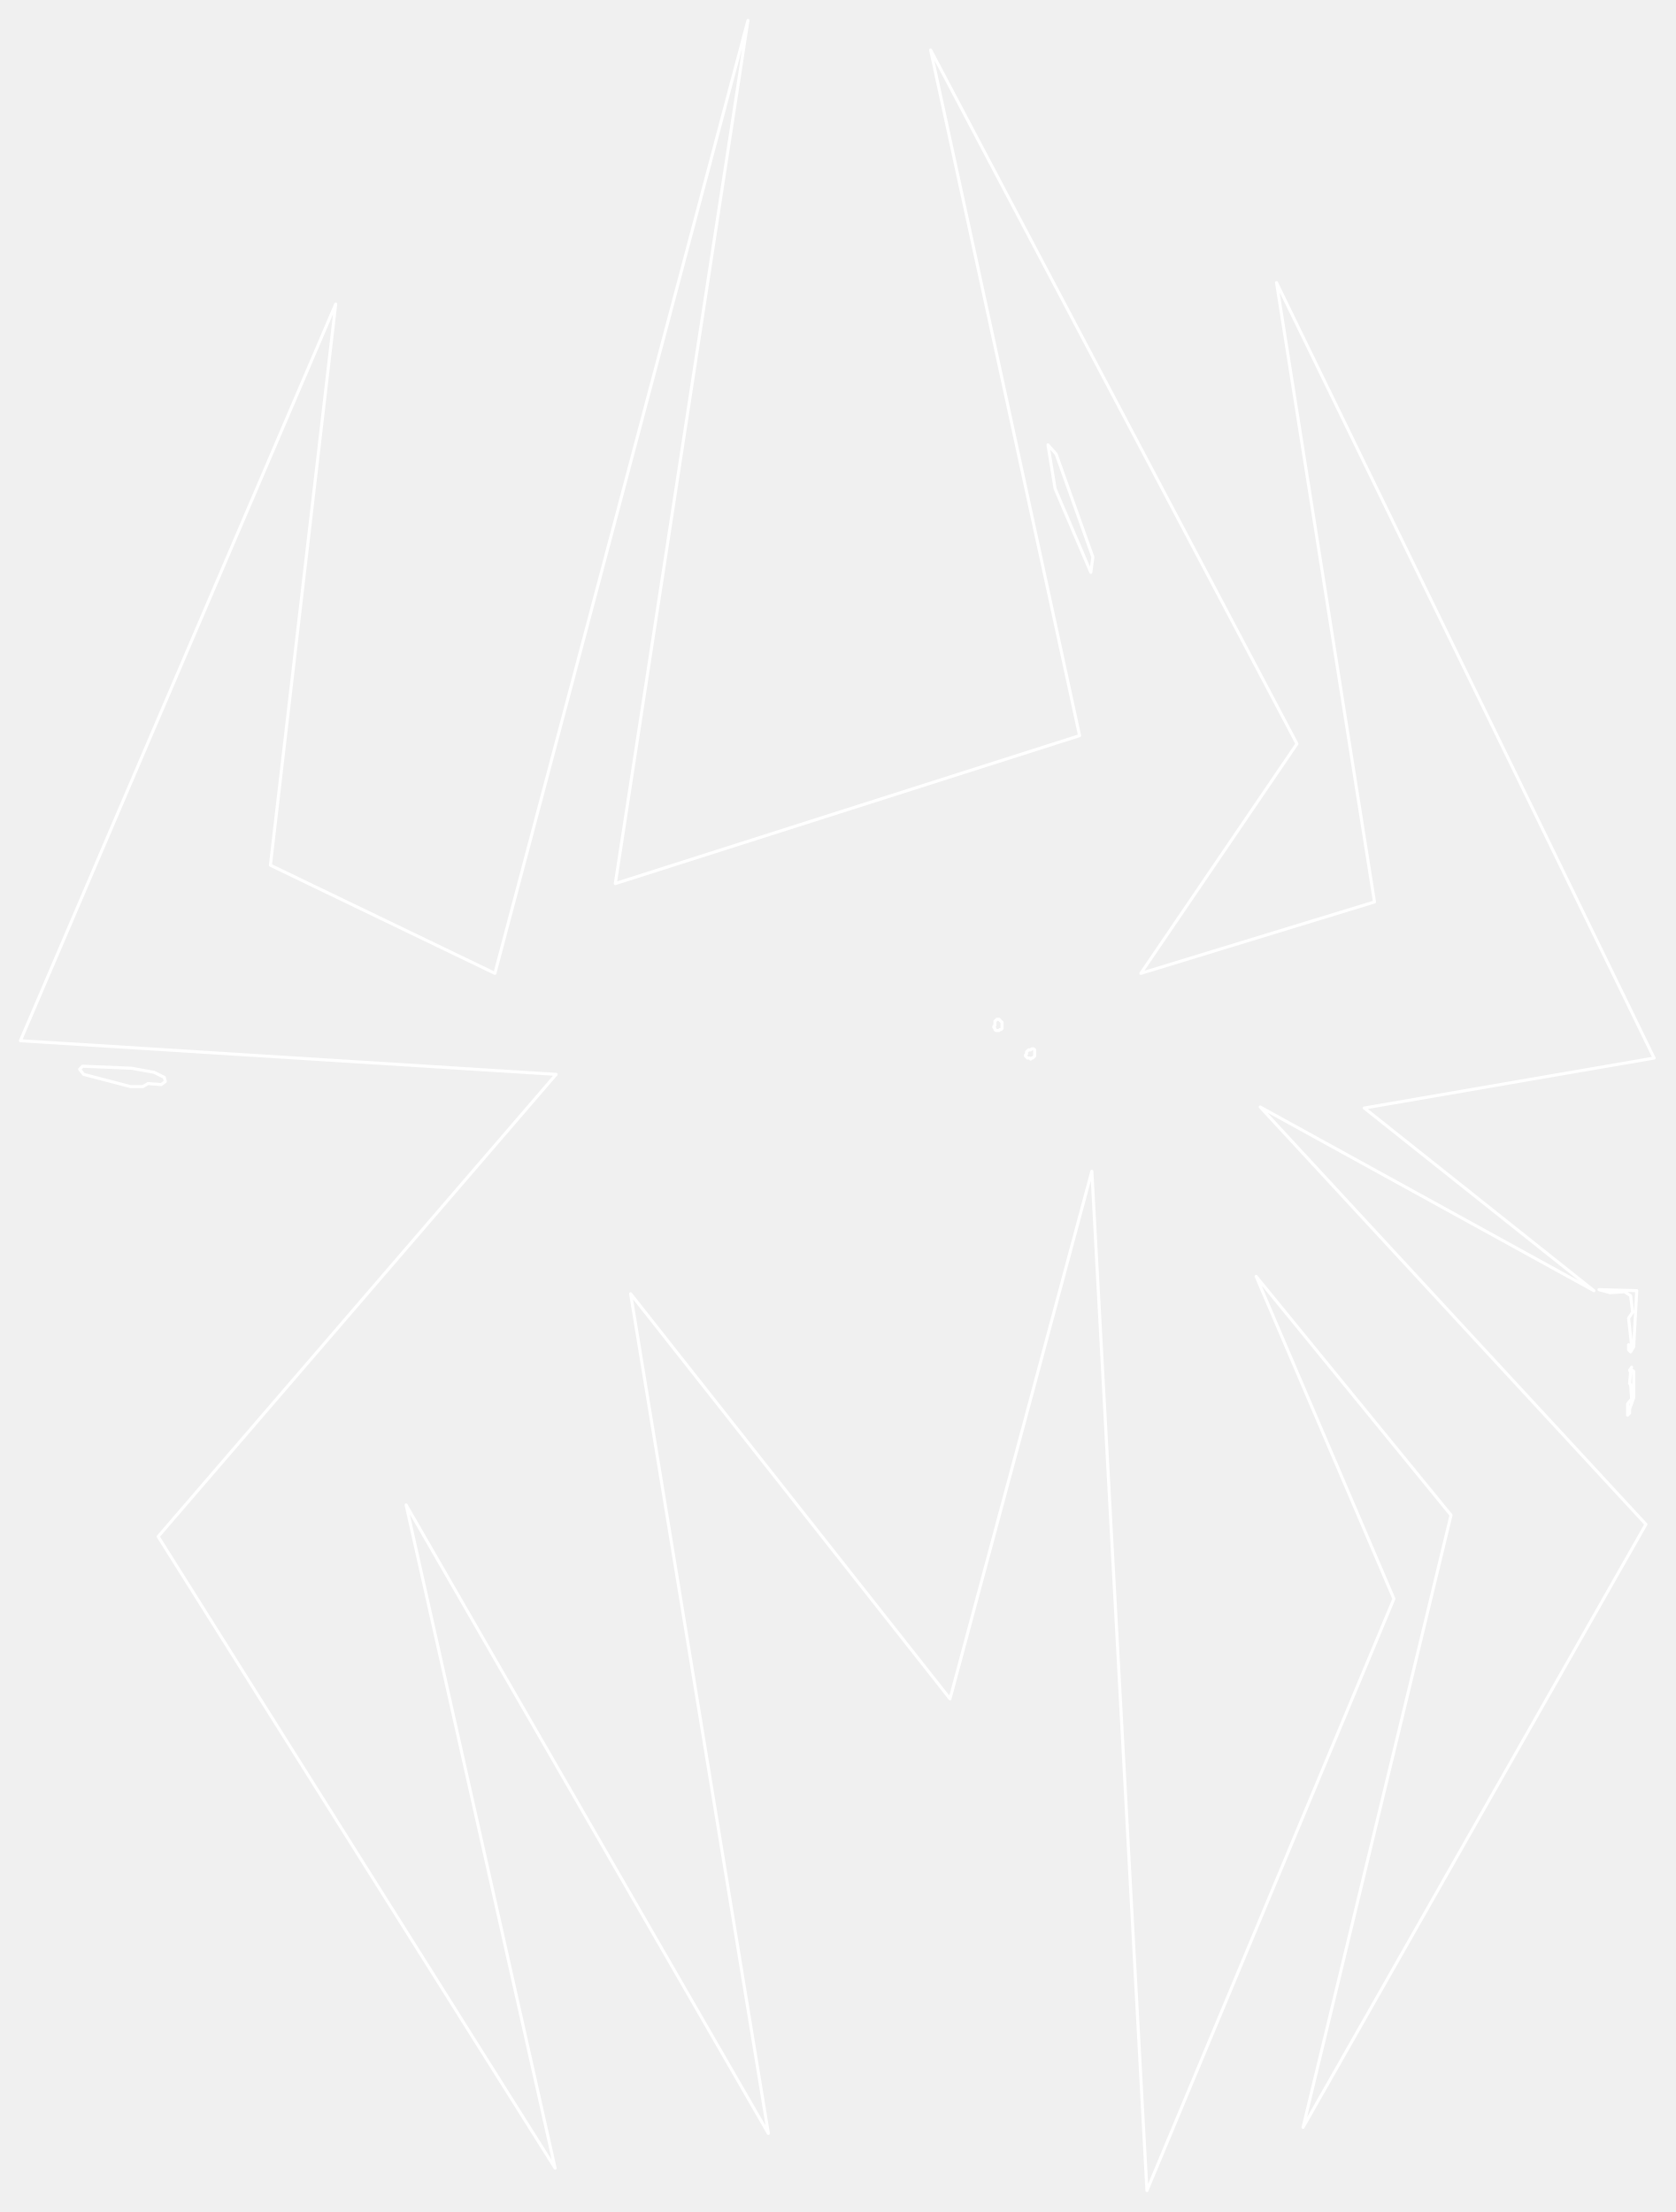
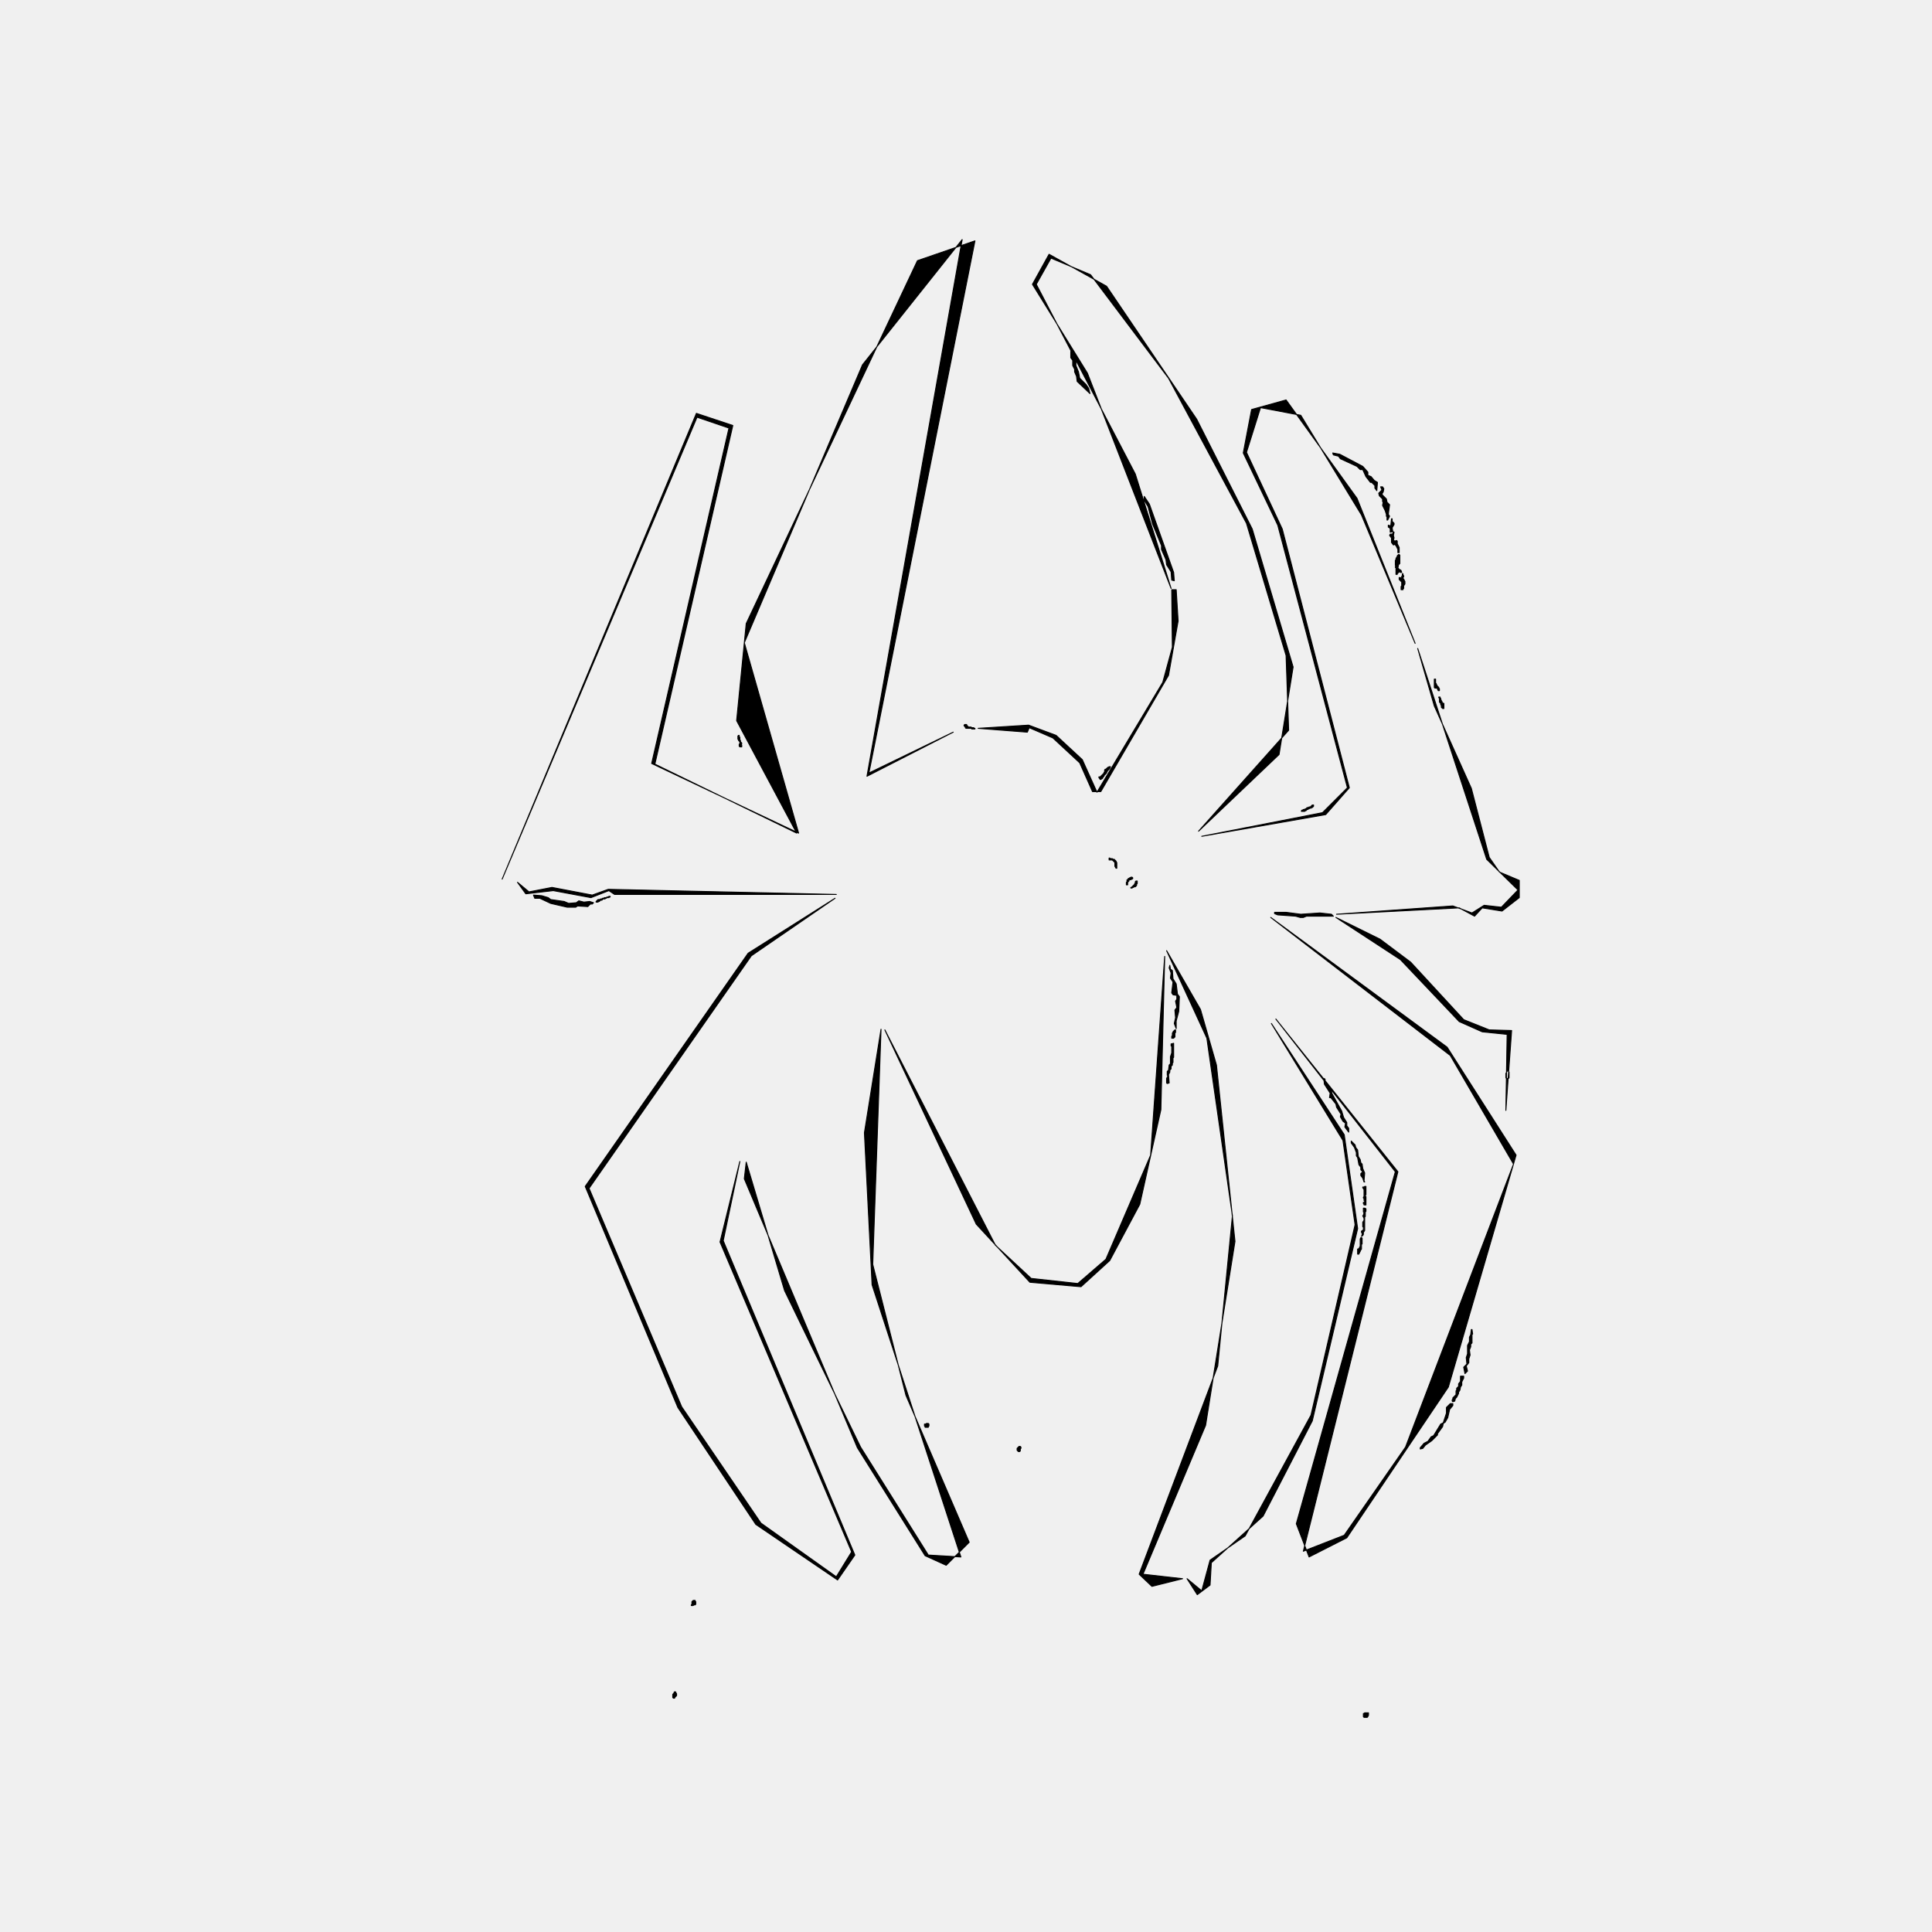
- <svg xmlns="http://www.w3.org/2000/svg" viewBox="0 0 1642 2168">
-   <path d="M 1599,1340 L 1597,1343 L 1598,1345 L 1597,1356 L 1598,1357 L 1599,1371 L 1595,1376 L 1595,1387 L 1597,1385 L 1597,1381 L 1601,1370 L 1601,1344 L 1598,1342 Z M 1567,1264 L 1578,1267 L 1592,1266 L 1598,1270 L 1600,1286 L 1596,1292 L 1599,1319 L 1597,1322 L 1596,1318 L 1596,1323 L 1598,1325 L 1601,1320 L 1604,1265 Z M 733,20 L 485,954 L 265,848 L 329,298 L 20,1020 L 545,1053 L 155,1506 L 544,2125 L 398,1475 L 753,2091 L 618,1268 L 931,1665 L 1070,1148 L 1124,2147 L 1366,1567 L 1231,1251 L 1422,1485 L 1277,2085 L 1613,1494 L 1235,1085 L 1562,1265 L 1337,1086 L 1621,1037 L 1251,277 L 1347,884 L 1118,954 L 1271,729 L 912,49 L 1058,721 L 603,866 Z M 78,1048 L 81,1045 L 129,1047 L 151,1051 L 161,1056 L 162,1060 L 158,1063 L 145,1062 L 140,1065 L 128,1065 L 82,1053 Z M 1013,1028 L 1014,1029 L 1014,1035 L 1012,1037 L 1011,1037 L 1010,1038 L 1009,1037 L 1007,1037 L 1005,1035 L 1005,1034 L 1006,1033 L 1006,1031 L 1008,1029 L 1010,1029 L 1011,1028 Z M 977,999 L 979,999 L 982,1002 L 982,1008 L 981,1009 L 980,1009 L 979,1010 L 976,1010 L 975,1009 L 975,1008 L 974,1007 L 974,1006 L 975,1005 L 975,1001 Z M 1027,436 L 1035,445 L 1071,546 L 1069,561 L 1034,479 Z" fill="none" stroke="#ffffff" stroke-width="3" stroke-linecap="round" stroke-linejoin="round" />
+ <svg xmlns="http://www.w3.org/2000/svg" viewBox="0 0 3024 3024">
+   <path d="M 2134,2682 L 2134,2687 L 2135,2688 L 2140,2688 L 2141,2687 L 2141,2686 L 2142,2685 L 2142,2681 L 2136,2681 L 2135,2682 Z M 1057,2648 L 1056,2648 L 1055,2649 L 1055,2650 L 1053,2652 L 1053,2657 L 1054,2658 L 1056,2658 L 1056,2657 L 1059,2654 L 1059,2651 L 1058,2650 L 1058,2649 Z M 1088,2505 L 1085,2505 L 1083,2507 L 1083,2511 L 1082,2512 L 1082,2513 L 1085,2513 L 1086,2512 L 1088,2512 L 1089,2511 L 1089,2507 L 1088,2506 Z M 1597,2264 L 1595,2264 L 1592,2267 L 1592,2270 L 1594,2272 L 1596,2272 L 1597,2271 L 1597,2268 L 1598,2267 L 1598,2265 Z M 1447,2229 L 1447,2232 L 1448,2233 L 1448,2234 L 1453,2234 L 1453,2233 L 1454,2232 L 1454,2229 L 1453,2228 L 1450,2228 L 1449,2229 Z M 2274,2197 L 2270,2197 L 2264,2203 L 2264,2212 L 2259,2227 L 2255,2229 L 2244,2247 L 2240,2249 L 2235,2256 L 2229,2259 L 2223,2266 L 2223,2268 L 2227,2267 L 2231,2262 L 2241,2255 L 2250,2246 L 2250,2244 L 2258,2233 L 2259,2228 L 2262,2226 L 2266,2219 L 2269,2206 L 2274,2200 Z M 2291,2154 L 2286,2154 L 2286,2162 L 2283,2166 L 2283,2170 L 2280,2173 L 2280,2176 L 2279,2177 L 2279,2183 L 2274,2188 L 2274,2190 L 2273,2191 L 2273,2193 L 2274,2194 L 2277,2193 L 2278,2189 L 2280,2187 L 2283,2181 L 2283,2179 L 2285,2176 L 2286,2171 L 2288,2168 L 2288,2163 L 2291,2157 Z M 2304,2081 L 2303,2081 L 2302,2089 L 2300,2093 L 2300,2100 L 2297,2106 L 2297,2119 L 2295,2125 L 2296,2135 L 2291,2140 L 2293,2150 L 2297,2146 L 2295,2138 L 2299,2133 L 2299,2127 L 2301,2121 L 2300,2113 L 2302,2108 L 2302,2104 L 2304,2102 L 2304,2089 L 2305,2088 Z M 2131,1937 L 2130,1937 L 2130,1938 L 2129,1939 L 2129,1951 L 2128,1952 L 2128,1953 L 2126,1955 L 2125,1955 L 2125,1963 L 2127,1963 L 2127,1962 L 2128,1961 L 2128,1960 L 2129,1959 L 2129,1958 L 2131,1955 L 2131,1948 L 2132,1947 L 2132,1938 Z M 2136,1891 L 2134,1891 L 2134,1897 L 2135,1898 L 2134,1902 L 2133,1903 L 2135,1907 L 2135,1910 L 2133,1913 L 2133,1920 L 2134,1921 L 2134,1925 L 2131,1927 L 2131,1929 L 2132,1930 L 2132,1933 L 2131,1935 L 2133,1934 L 2134,1932 L 2134,1929 L 2136,1926 L 2136,1905 L 2137,1904 L 2137,1897 L 2138,1896 L 2138,1892 Z M 2136,1857 L 2135,1858 L 2133,1858 L 2133,1859 L 2135,1862 L 2135,1873 L 2134,1874 L 2134,1875 L 2135,1876 L 2135,1879 L 2136,1880 L 2136,1881 L 2135,1882 L 2134,1882 L 2134,1884 L 2135,1885 L 2135,1886 L 2138,1886 L 2138,1873 L 2137,1872 L 2137,1871 L 2138,1870 L 2138,1857 Z M 2115,1786 L 2115,1789 L 2120,1796 L 2123,1804 L 2123,1809 L 2125,1812 L 2127,1823 L 2130,1827 L 2130,1831 L 2133,1834 L 2130,1837 L 2130,1840 L 2133,1844 L 2135,1850 L 2136,1850 L 2135,1848 L 2136,1836 L 2133,1829 L 2132,1822 L 2130,1820 L 2129,1815 L 2126,1810 L 2125,1800 L 2122,1796 L 2121,1792 Z M 2072,1688 L 2073,1697 L 2082,1711 L 2081,1718 L 2083,1718 L 2091,1728 L 2092,1733 L 2099,1744 L 2098,1748 L 2102,1755 L 2106,1758 L 2105,1764 L 2111,1772 L 2111,1766 L 2108,1762 L 2108,1757 L 2103,1749 L 2100,1739 L 2085,1712 L 2082,1702 L 2074,1694 L 2074,1689 Z M 1837,1633 L 1833,1634 L 1833,1637 L 1834,1638 L 1834,1648 L 1832,1654 L 1832,1665 L 1830,1667 L 1829,1675 L 1827,1677 L 1827,1683 L 1828,1684 L 1826,1688 L 1826,1695 L 1827,1696 L 1830,1695 L 1829,1682 L 1831,1678 L 1831,1675 L 1833,1673 L 1833,1669 L 1835,1667 L 1835,1664 L 1836,1663 L 1836,1656 L 1837,1655 Z M 1840,1612 L 1839,1612 L 1836,1615 L 1836,1616 L 1835,1617 L 1835,1621 L 1834,1622 L 1834,1625 L 1837,1625 L 1839,1623 L 1839,1617 L 1840,1616 Z M 1379,1611 L 1353,1773 L 1365,2011 L 1504,2437 L 1453,2434 L 1347,2265 L 1228,2020 L 1168,1819 L 1165,1845 L 1342,2266 L 1448,2435 L 1481,2450 L 1517,2414 L 1418,2184 L 1366,1979 Z M 1990,1602 L 2102,1785 L 2121,1917 L 2052,2215 L 1949,2404 L 1894,2442 L 1881,2490 L 1858,2471 L 1874,2496 L 1894,2481 L 1896,2446 L 1977,2373 L 2054,2224 L 2125,1923 L 2104,1776 Z M 1831,1511 L 1830,1515 L 1833,1523 L 1832,1531 L 1836,1537 L 1834,1554 L 1836,1557 L 1842,1558 L 1842,1564 L 1840,1567 L 1842,1577 L 1839,1581 L 1840,1593 L 1838,1602 L 1841,1610 L 1841,1598 L 1845,1583 L 1846,1560 L 1843,1556 L 1841,1540 L 1836,1532 L 1835,1519 L 1832,1517 Z M 1823,1497 L 1801,1808 L 1731,1971 L 1687,2009 L 1614,2001 L 1558,1949 L 1385,1612 L 1528,1916 L 1612,2007 L 1692,2014 L 1737,1973 L 1784,1885 L 1817,1737 Z M 1826,1488 L 1889,1625 L 1929,1903 L 1906,2138 L 1783,2464 L 1803,2483 L 1851,2471 L 1789,2464 L 1887,2231 L 1933,1943 L 1904,1667 L 1879,1580 Z M 2091,1436 L 2192,1502 L 2284,1599 L 2320,1615 L 2359,1619 L 2357,1738 L 2366,1613 L 2331,1612 L 2291,1596 L 2208,1506 L 2160,1470 Z M 2360,1675 L 2361,1676 L 2361,1677 L 2362,1678 L 2362,1687 L 2361,1688 L 2358,1688 L 2357,1687 L 2357,1680 L 2358,1679 L 2358,1678 L 2359,1677 L 2359,1676 Z M 1989,1436 L 2270,1652 L 2369,1822 L 2200,2265 L 2104,2403 L 2040,2428 L 2188,1834 L 1997,1595 L 2184,1834 L 2029,2385 L 2049,2437 L 2108,2407 L 2267,2171 L 2373,1808 L 2265,1639 Z M 1995,1428 L 1995,1430 L 2000,1432 L 2028,1434 L 2035,1436 L 2040,1436 L 2045,1434 L 2087,1434 L 2084,1431 L 2066,1429 L 2036,1431 L 2013,1428 Z M 1307,1406 L 1171,1492 L 916,1857 L 1061,2203 L 1183,2386 L 1311,2473 L 1338,2434 L 1132,1942 L 1158,1818 L 1127,1944 L 1333,2429 L 1309,2468 L 1191,2384 L 1067,2202 L 922,1860 L 1176,1496 Z M 955,1403 L 953,1403 L 952,1404 L 950,1404 L 949,1405 L 946,1405 L 945,1406 L 943,1406 L 942,1407 L 940,1407 L 939,1408 L 936,1408 L 933,1411 L 933,1412 L 936,1412 L 937,1411 L 938,1411 L 940,1409 L 942,1409 L 944,1407 L 947,1407 L 948,1406 L 949,1406 L 950,1405 L 953,1405 L 954,1404 L 955,1404 Z M 835,1401 L 837,1406 L 845,1406 L 862,1414 L 888,1420 L 901,1420 L 904,1418 L 920,1419 L 924,1415 L 927,1415 L 929,1413 L 923,1411 L 914,1412 L 906,1410 L 902,1413 L 890,1414 L 883,1411 L 862,1408 L 858,1405 L 848,1402 Z M 810,1381 L 823,1399 L 866,1394 L 925,1405 L 953,1394 L 962,1400 L 1309,1400 L 952,1392 L 927,1401 L 864,1389 L 828,1396 Z M 1780,1379 L 1778,1379 L 1777,1380 L 1777,1382 L 1776,1383 L 1776,1384 L 1771,1389 L 1770,1389 L 1770,1390 L 1772,1390 L 1773,1389 L 1774,1389 L 1775,1388 L 1777,1388 L 1779,1386 L 1779,1384 L 1780,1383 Z M 1772,1373 L 1770,1373 L 1769,1374 L 1768,1374 L 1767,1375 L 1766,1375 L 1766,1376 L 1765,1377 L 1764,1377 L 1764,1380 L 1763,1381 L 1763,1385 L 1765,1385 L 1765,1381 L 1767,1379 L 1767,1378 L 1768,1377 L 1770,1377 L 1771,1376 L 1772,1376 L 1773,1375 L 1773,1374 Z M 1736,1343 L 1736,1346 L 1741,1346 L 1745,1350 L 1745,1356 L 1746,1357 L 1746,1358 L 1747,1359 L 1748,1359 L 1748,1350 L 1747,1349 L 1747,1348 L 1744,1345 L 1742,1345 L 1741,1344 L 1738,1344 L 1737,1343 Z M 2056,1260 L 2054,1260 L 2051,1263 L 2049,1263 L 2048,1264 L 2046,1264 L 2044,1266 L 2043,1266 L 2042,1267 L 2040,1267 L 2039,1268 L 2038,1268 L 2037,1269 L 2037,1270 L 2042,1270 L 2043,1269 L 2044,1269 L 2046,1267 L 2047,1267 L 2048,1266 L 2049,1266 L 2050,1265 L 2052,1265 L 2053,1264 L 2054,1264 L 2056,1262 Z M 1738,1200 L 1736,1200 L 1735,1201 L 1734,1201 L 1731,1204 L 1730,1204 L 1729,1205 L 1729,1208 L 1728,1209 L 1728,1210 L 1722,1216 L 1720,1216 L 1720,1217 L 1722,1220 L 1723,1220 L 1726,1218 L 1726,1217 L 1728,1215 L 1728,1214 L 1732,1210 L 1732,1209 L 1733,1208 L 1733,1207 L 1737,1203 L 1737,1202 L 1738,1201 Z M 1156,1151 L 1155,1152 L 1155,1157 L 1156,1158 L 1156,1159 L 1158,1161 L 1158,1164 L 1157,1165 L 1157,1168 L 1158,1169 L 1161,1169 L 1161,1166 L 1160,1165 L 1161,1164 L 1161,1163 L 1159,1161 L 1159,1159 L 1158,1158 L 1158,1154 L 1157,1153 L 1157,1151 Z M 1509,1135 L 1509,1136 L 1511,1138 L 1511,1139 L 1512,1140 L 1520,1140 L 1521,1141 L 1526,1141 L 1526,1140 L 1525,1140 L 1524,1139 L 1521,1139 L 1520,1138 L 1516,1138 L 1513,1135 L 1513,1134 L 1510,1134 Z M 2252,1091 L 2252,1092 L 2253,1093 L 2253,1099 L 2255,1101 L 2255,1103 L 2256,1104 L 2256,1107 L 2258,1109 L 2260,1109 L 2260,1101 L 2259,1101 L 2257,1099 L 2257,1098 L 2256,1097 L 2256,1096 L 2255,1095 L 2255,1093 L 2254,1092 L 2254,1091 Z M 2245,1063 L 2245,1076 L 2246,1077 L 2249,1077 L 2250,1078 L 2250,1079 L 2251,1080 L 2251,1081 L 2253,1081 L 2253,1078 L 2252,1077 L 2252,1076 L 2249,1073 L 2249,1072 L 2248,1071 L 2248,1070 L 2247,1069 L 2247,1063 Z M 2219,1015 L 2327,1345 L 2376,1393 L 2350,1420 L 2323,1417 L 2304,1429 L 2274,1418 L 2092,1431 L 2284,1421 L 2308,1434 L 2320,1421 L 2351,1426 L 2378,1405 L 2378,1378 L 2347,1365 L 2331,1342 L 2303,1234 L 2245,1105 Z M 1841,923 L 1834,923 L 1835,1013 L 1820,1068 L 1717,1240 L 1694,1189 L 1653,1151 L 1610,1135 L 1531,1140 L 1608,1146 L 1611,1139 L 1648,1155 L 1690,1194 L 1710,1239 L 1723,1239 L 1829,1057 L 1844,972 Z M 2196,898 L 2195,898 L 2195,901 L 2194,902 L 2194,904 L 2193,905 L 2192,904 L 2190,904 L 2190,907 L 2194,911 L 2194,917 L 2193,918 L 2193,923 L 2196,923 L 2196,922 L 2197,921 L 2197,917 L 2199,914 L 2199,910 L 2198,909 L 2198,908 L 2196,905 L 2196,904 L 2197,903 L 2197,901 L 2196,900 Z M 2190,868 L 2189,868 L 2187,870 L 2187,871 L 2185,874 L 2185,876 L 2184,877 L 2184,885 L 2185,886 L 2184,887 L 2184,888 L 2185,889 L 2185,899 L 2187,899 L 2187,898 L 2190,895 L 2191,895 L 2192,896 L 2194,896 L 2193,893 L 2192,892 L 2191,892 L 2188,889 L 2189,884 L 2191,882 L 2191,869 Z M 2178,812 L 2177,822 L 2176,823 L 2173,822 L 2173,825 L 2176,827 L 2176,833 L 2180,832 L 2181,834 L 2179,836 L 2176,836 L 2175,838 L 2178,842 L 2178,849 L 2181,853 L 2183,852 L 2185,854 L 2188,860 L 2188,865 L 2190,865 L 2190,857 L 2187,851 L 2187,847 L 2186,846 L 2183,847 L 2181,845 L 2182,842 L 2181,838 L 2182,833 L 2180,832 L 2179,826 L 2182,821 L 2182,819 L 2179,816 L 2179,812 Z M 1791,777 L 1791,783 L 1797,793 L 1804,820 L 1818,854 L 1818,860 L 1825,876 L 1826,884 L 1833,895 L 1834,908 L 1838,909 L 1837,896 L 1799,789 Z M 2161,762 L 2163,767 L 2158,772 L 2159,776 L 2164,781 L 2164,785 L 2165,786 L 2164,791 L 2168,799 L 2170,805 L 2170,808 L 2171,809 L 2171,814 L 2172,814 L 2175,808 L 2173,805 L 2175,790 L 2171,786 L 2170,781 L 2164,775 L 2163,773 L 2165,770 L 2166,765 L 2164,762 Z M 2086,709 L 2087,712 L 2095,714 L 2098,718 L 2124,730 L 2129,735 L 2133,735 L 2138,746 L 2145,755 L 2147,755 L 2152,760 L 2152,764 L 2155,768 L 2156,755 L 2151,752 L 2146,746 L 2141,744 L 2141,739 L 2133,730 L 2097,711 Z M 2013,626 L 1959,641 L 1946,709 L 2000,822 L 2109,1233 L 2070,1272 L 1881,1309 L 2075,1275 L 2112,1233 L 2007,828 L 1951,708 L 1973,638 L 2036,650 L 2131,806 L 2215,1007 L 2124,780 Z M 1676,550 L 1676,560 L 1679,564 L 1679,572 L 1682,578 L 1682,582 L 1685,589 L 1686,597 L 1706,616 L 1704,608 L 1700,602 L 1690,592 L 1688,582 L 1684,572 L 1684,565 L 1680,559 L 1680,555 L 1678,550 Z M 1642,398 L 1616,445 L 1702,584 L 1833,921 L 1777,742 L 1622,445 L 1645,404 L 1707,430 L 1829,592 L 1951,819 L 2013,1026 L 2017,1143 L 1876,1301 L 2002,1181 L 2024,1044 L 1960,828 L 1873,656 L 1732,448 Z M 1526,377 L 1436,408 L 1168,976 L 1153,1128 L 1247,1304 L 1025,1196 L 1147,666 L 1090,647 L 786,1376 L 1091,653 L 1141,670 L 1020,1195 L 1250,1304 L 1165,1006 L 1350,571 L 1506,375 L 1357,1215 L 1492,1146 L 1360,1210 Z" fill="#000000" stroke="#000000" stroke-width="1.5" stroke-linecap="round" stroke-linejoin="round" />
</svg>
